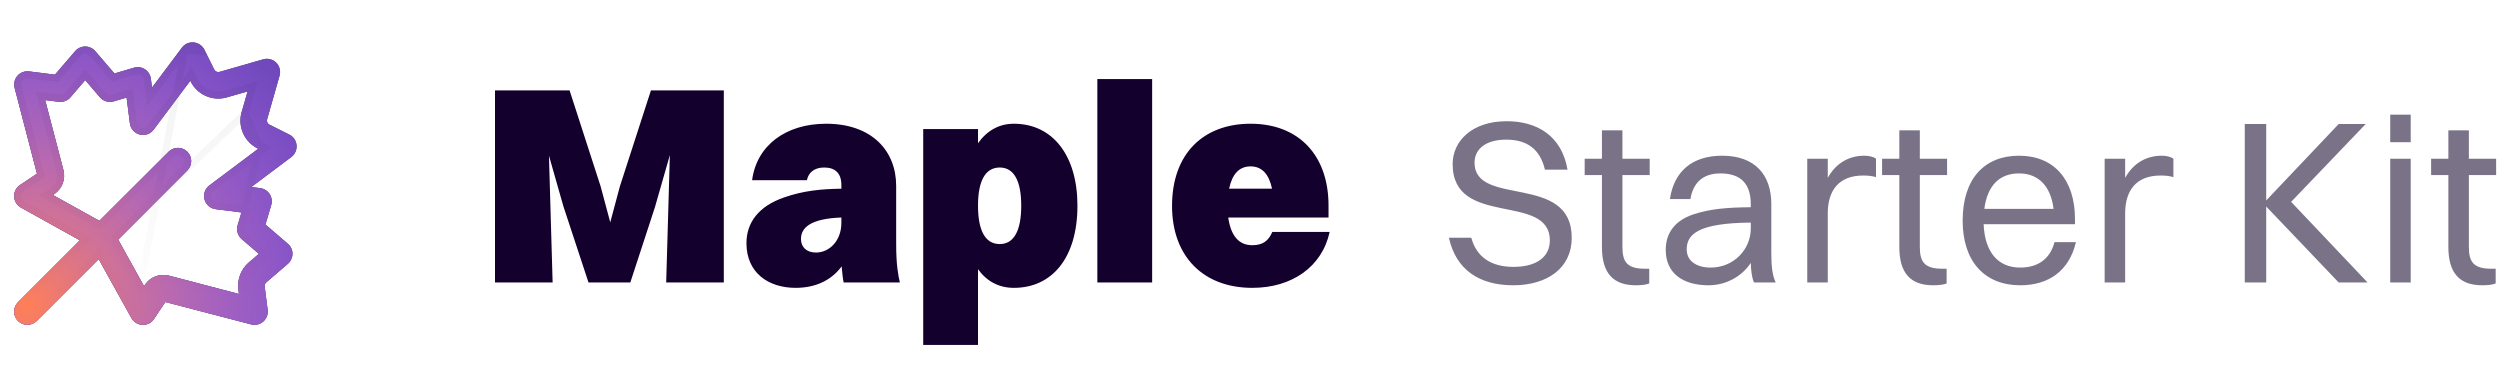
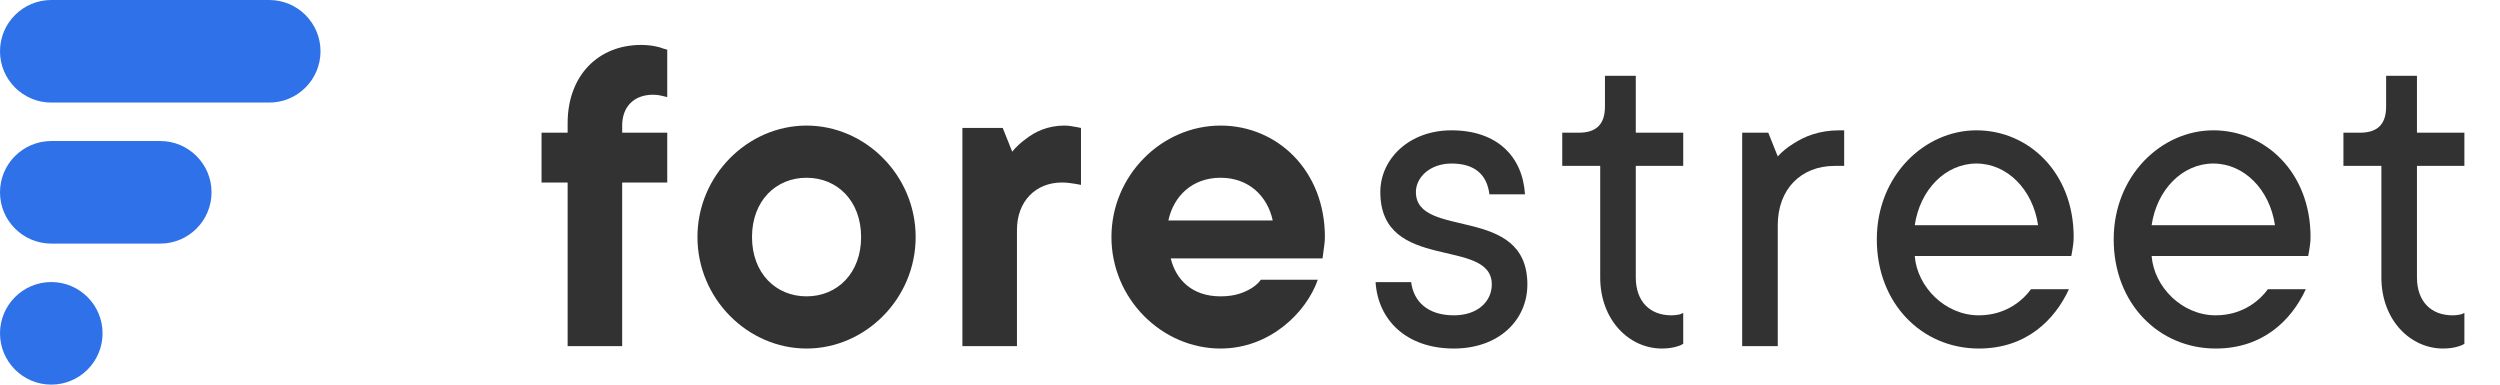
- <svg xmlns="http://www.w3.org/2000/svg" width="177" height="26" viewBox="0 0 177 26" fill="none">
-   <path d="M14.47 3.52C14.325 3.231 14.04 3.036 13.716 3.004C13.392 2.973 13.076 3.114 12.88 3.375L10.763 6.203L10.681 5.574C10.646 5.301 10.494 5.059 10.263 4.907C10.033 4.754 9.748 4.715 9.486 4.793L8.103 5.203L6.744 3.621C6.564 3.414 6.306 3.293 6.033 3.293C5.76 3.293 5.498 3.414 5.322 3.621L3.892 5.285L2.057 5.055C1.748 5.016 1.439 5.133 1.236 5.367C1.033 5.602 0.955 5.918 1.033 6.219L2.619 12.297L1.42 13.098C1.146 13.277 0.99 13.59 1.002 13.914C1.014 14.238 1.197 14.535 1.482 14.695L5.658 17.015L1.275 21.398C0.908 21.765 0.908 22.359 1.275 22.722C1.643 23.085 2.236 23.089 2.6 22.722L6.986 18.343L9.306 22.519C9.466 22.804 9.759 22.988 10.087 22.999C10.415 23.011 10.724 22.855 10.904 22.581L11.704 21.382L17.782 22.968C18.083 23.046 18.403 22.972 18.638 22.765C18.872 22.558 18.989 22.253 18.95 21.945L18.739 20.273C18.728 20.168 18.767 20.066 18.845 19.996L20.38 18.679C20.587 18.5 20.708 18.242 20.708 17.968C20.708 17.695 20.587 17.433 20.38 17.258L18.794 15.898L19.204 14.515C19.282 14.25 19.239 13.969 19.091 13.738C18.942 13.508 18.696 13.355 18.423 13.32L17.798 13.238L20.626 11.117C20.888 10.922 21.024 10.605 20.997 10.281C20.97 9.957 20.774 9.672 20.481 9.527L19.071 8.82C18.939 8.754 18.868 8.598 18.911 8.453L19.794 5.36C19.888 5.032 19.798 4.68 19.556 4.438C19.314 4.196 18.962 4.106 18.634 4.2L15.54 5.09C15.396 5.133 15.243 5.063 15.173 4.93L14.47 3.52ZM8.365 16.965L13.263 12.066C13.63 11.699 13.63 11.105 13.263 10.742C12.896 10.379 12.302 10.375 11.939 10.742L7.037 15.636L3.74 13.805L3.846 13.734C4.4 13.363 4.658 12.684 4.49 12.039L3.197 7.086L4.162 7.207C4.474 7.246 4.787 7.125 4.99 6.887L6.033 5.672L7.076 6.887C7.318 7.168 7.701 7.281 8.056 7.176L8.962 6.906L9.197 8.734C9.244 9.113 9.517 9.426 9.888 9.524C10.259 9.621 10.65 9.484 10.877 9.18L13.474 5.715L13.501 5.77C13.97 6.711 15.044 7.184 16.056 6.895L17.529 6.473L17.107 7.945C16.818 8.957 17.29 10.031 18.232 10.504L18.286 10.531L14.822 13.129C14.517 13.359 14.38 13.75 14.478 14.117C14.575 14.484 14.888 14.758 15.267 14.808L17.095 15.043L16.825 15.949C16.72 16.304 16.833 16.687 17.114 16.929L18.329 17.972L17.622 18.578C17.064 19.054 16.782 19.781 16.876 20.511L16.915 20.812L11.962 19.515C11.318 19.347 10.638 19.605 10.267 20.16L10.197 20.265L8.365 16.965Z" fill="#0D001D" />
-   <path d="M14.47 3.52C14.325 3.231 14.04 3.036 13.716 3.004C13.392 2.973 13.076 3.114 12.88 3.375L10.763 6.203L10.681 5.574C10.646 5.301 10.494 5.059 10.263 4.907C10.033 4.754 9.748 4.715 9.486 4.793L8.103 5.203L6.744 3.621C6.564 3.414 6.306 3.293 6.033 3.293C5.76 3.293 5.498 3.414 5.322 3.621L3.892 5.285L2.057 5.055C1.748 5.016 1.439 5.133 1.236 5.367C1.033 5.602 0.955 5.918 1.033 6.219L2.619 12.297L1.42 13.098C1.146 13.277 0.99 13.59 1.002 13.914C1.014 14.238 1.197 14.535 1.482 14.695L5.658 17.015L1.275 21.398C0.908 21.765 0.908 22.359 1.275 22.722C1.643 23.085 2.236 23.089 2.6 22.722L6.986 18.343L9.306 22.519C9.466 22.804 9.759 22.988 10.087 22.999C10.415 23.011 10.724 22.855 10.904 22.581L11.704 21.382L17.782 22.968C18.083 23.046 18.403 22.972 18.638 22.765C18.872 22.558 18.989 22.253 18.95 21.945L18.739 20.273C18.728 20.168 18.767 20.066 18.845 19.996L20.38 18.679C20.587 18.5 20.708 18.242 20.708 17.968C20.708 17.695 20.587 17.433 20.38 17.258L18.794 15.898L19.204 14.515C19.282 14.25 19.239 13.969 19.091 13.738C18.942 13.508 18.696 13.355 18.423 13.32L17.798 13.238L20.626 11.117C20.888 10.922 21.024 10.605 20.997 10.281C20.97 9.957 20.774 9.672 20.481 9.527L19.071 8.82C18.939 8.754 18.868 8.598 18.911 8.453L19.794 5.36C19.888 5.032 19.798 4.68 19.556 4.438C19.314 4.196 18.962 4.106 18.634 4.2L15.54 5.09C15.396 5.133 15.243 5.063 15.173 4.93L14.47 3.52ZM8.365 16.965L13.263 12.066C13.63 11.699 13.63 11.105 13.263 10.742C12.896 10.379 12.302 10.375 11.939 10.742L7.037 15.636L3.74 13.805L3.846 13.734C4.4 13.363 4.658 12.684 4.49 12.039L3.197 7.086L4.162 7.207C4.474 7.246 4.787 7.125 4.99 6.887L6.033 5.672L7.076 6.887C7.318 7.168 7.701 7.281 8.056 7.176L8.962 6.906L9.197 8.734C9.244 9.113 9.517 9.426 9.888 9.524C10.259 9.621 10.65 9.484 10.877 9.18L13.474 5.715L13.501 5.77C13.97 6.711 15.044 7.184 16.056 6.895L17.529 6.473L17.107 7.945C16.818 8.957 17.29 10.031 18.232 10.504L18.286 10.531L14.822 13.129C14.517 13.359 14.38 13.75 14.478 14.117C14.575 14.484 14.888 14.758 15.267 14.808L17.095 15.043L16.825 15.949C16.72 16.304 16.833 16.687 17.114 16.929L18.329 17.972L17.622 18.578C17.064 19.054 16.782 19.781 16.876 20.511L16.915 20.812L11.962 19.515C11.318 19.347 10.638 19.605 10.267 20.16L10.197 20.265L8.365 16.965Z" fill="url(#paint0_radial_64_8)" />
-   <path d="M14.47 3.52C14.325 3.231 14.04 3.036 13.716 3.004C13.392 2.973 13.076 3.114 12.88 3.375L10.763 6.203L10.681 5.574C10.646 5.301 10.494 5.059 10.263 4.907C10.033 4.754 9.748 4.715 9.486 4.793L8.103 5.203L6.744 3.621C6.564 3.414 6.306 3.293 6.033 3.293C5.76 3.293 5.498 3.414 5.322 3.621L3.892 5.285L2.057 5.055C1.748 5.016 1.439 5.133 1.236 5.367C1.033 5.602 0.955 5.918 1.033 6.219L2.619 12.297L1.42 13.098C1.146 13.277 0.99 13.59 1.002 13.914C1.014 14.238 1.197 14.535 1.482 14.695L5.658 17.015L1.275 21.398C0.908 21.765 0.908 22.359 1.275 22.722C1.643 23.085 2.236 23.089 2.6 22.722L6.986 18.343L9.306 22.519C9.466 22.804 9.759 22.988 10.087 22.999C10.415 23.011 10.724 22.855 10.904 22.581L11.704 21.382L17.782 22.968C18.083 23.046 18.403 22.972 18.638 22.765C18.872 22.558 18.989 22.253 18.95 21.945L18.739 20.273C18.728 20.168 18.767 20.066 18.845 19.996L20.38 18.679C20.587 18.5 20.708 18.242 20.708 17.968C20.708 17.695 20.587 17.433 20.38 17.258L18.794 15.898L19.204 14.515C19.282 14.25 19.239 13.969 19.091 13.738C18.942 13.508 18.696 13.355 18.423 13.32L17.798 13.238L20.626 11.117C20.888 10.922 21.024 10.605 20.997 10.281C20.97 9.957 20.774 9.672 20.481 9.527L19.071 8.82C18.939 8.754 18.868 8.598 18.911 8.453L19.794 5.36C19.888 5.032 19.798 4.68 19.556 4.438C19.314 4.196 18.962 4.106 18.634 4.2L15.54 5.09C15.396 5.133 15.243 5.063 15.173 4.93L14.47 3.52ZM8.365 16.965L13.263 12.066C13.63 11.699 13.63 11.105 13.263 10.742C12.896 10.379 12.302 10.375 11.939 10.742L7.037 15.636L3.74 13.805L3.846 13.734C4.4 13.363 4.658 12.684 4.49 12.039L3.197 7.086L4.162 7.207C4.474 7.246 4.787 7.125 4.99 6.887L6.033 5.672L7.076 6.887C7.318 7.168 7.701 7.281 8.056 7.176L8.962 6.906L9.197 8.734C9.244 9.113 9.517 9.426 9.888 9.524C10.259 9.621 10.65 9.484 10.877 9.18L13.474 5.715L13.501 5.77C13.97 6.711 15.044 7.184 16.056 6.895L17.529 6.473L17.107 7.945C16.818 8.957 17.29 10.031 18.232 10.504L18.286 10.531L14.822 13.129C14.517 13.359 14.38 13.75 14.478 14.117C14.575 14.484 14.888 14.758 15.267 14.808L17.095 15.043L16.825 15.949C16.72 16.304 16.833 16.687 17.114 16.929L18.329 17.972L17.622 18.578C17.064 19.054 16.782 19.781 16.876 20.511L16.915 20.812L11.962 19.515C11.318 19.347 10.638 19.605 10.267 20.16L10.197 20.265L8.365 16.965Z" fill="url(#paint1_radial_64_8)" />
-   <path d="M13.081 3.525L13.08 3.525L10.963 6.353L10.595 6.845L10.515 6.236L10.433 5.607L10.433 5.606C10.407 5.406 10.296 5.228 10.125 5.115C9.958 5.005 9.75 4.975 9.557 5.033L9.557 5.033L8.174 5.443L8.019 5.489L7.914 5.366L6.555 3.785C6.555 3.785 6.555 3.785 6.555 3.785C6.421 3.631 6.231 3.543 6.033 3.543C5.833 3.543 5.641 3.632 5.513 3.783L5.512 3.784L5.512 3.784L4.082 5.448L3.995 5.55L3.861 5.533L2.025 5.303L2.025 5.303C1.799 5.274 1.573 5.36 1.425 5.531C1.274 5.705 1.218 5.937 1.275 6.156C1.275 6.156 1.275 6.156 1.275 6.156L2.861 12.234L2.906 12.406L2.758 12.505L1.559 13.305L1.557 13.306C1.359 13.437 1.243 13.666 1.252 13.905C1.26 14.14 1.394 14.358 1.604 14.477C1.605 14.477 1.605 14.477 1.605 14.477L5.779 16.797L6.069 16.958L5.835 17.192L1.452 21.575C1.182 21.845 1.183 22.279 1.451 22.544C1.723 22.813 2.158 22.813 2.422 22.546L2.423 22.545L6.809 18.166L7.044 17.933L7.205 18.222L9.524 22.396C9.524 22.397 9.524 22.397 9.524 22.397L13.081 3.525ZM13.081 3.525C13.224 3.333 13.455 3.23 13.692 3.253C13.931 3.276 14.14 3.42 14.246 3.631L13.081 3.525ZM8.055 16.921L8.188 16.788L13.086 11.89C13.356 11.62 13.355 11.185 13.087 10.92C12.816 10.651 12.38 10.652 12.117 10.918L12.116 10.919L7.213 15.813L7.08 15.947L6.915 15.855L3.619 14.023L3.26 13.824L3.601 13.597L3.707 13.526C4.173 13.214 4.389 12.644 4.248 12.102L2.955 7.149L2.862 6.792L3.228 6.838L4.193 6.959C4.193 6.959 4.193 6.959 4.193 6.959C4.422 6.988 4.652 6.899 4.8 6.725L4.8 6.724L5.843 5.509L6.033 5.288L6.223 5.509L7.265 6.724C7.265 6.724 7.265 6.724 7.266 6.724C7.444 6.931 7.725 7.014 7.985 6.936C7.985 6.936 7.985 6.936 7.985 6.936L8.891 6.667L9.173 6.583L9.21 6.875L9.445 8.703L9.445 8.704C9.479 8.981 9.679 9.21 9.952 9.282C10.225 9.354 10.511 9.253 10.676 9.031L10.676 9.03L13.274 5.565L13.517 5.241L13.698 5.603L13.725 5.658L13.725 5.658C14.14 6.492 15.091 6.91 15.987 6.654L17.46 6.233L17.893 6.108L17.769 6.542L17.347 8.014L8.055 16.921ZM8.055 16.921L8.146 17.086L9.978 20.387L10.177 20.745L10.405 20.404L10.475 20.299M8.055 16.921L10.475 20.299M10.475 20.299L10.475 20.298C10.787 19.832 11.358 19.616 11.899 19.757L10.475 20.299ZM18.344 10.28L18.398 10.308L18.76 10.489L18.436 10.731L14.972 13.328C14.972 13.328 14.972 13.328 14.972 13.328C14.748 13.498 14.648 13.785 14.719 14.053C14.791 14.321 15.02 14.523 15.299 14.56C15.3 14.56 15.3 14.561 15.3 14.561L17.127 14.795L17.418 14.832L17.334 15.114L17.065 16.02L18.344 10.28ZM18.344 10.28C17.509 9.862 17.091 8.91 17.347 8.014L18.344 10.28ZM18.713 17.973L18.492 18.162L17.785 18.768L17.785 18.768C17.29 19.19 17.041 19.832 17.124 20.479L18.713 17.973ZM18.713 17.973L18.492 17.783M18.713 17.973L18.492 17.783M18.492 17.783L17.278 16.74C17.277 16.74 17.277 16.74 17.277 16.74M18.492 17.783L17.277 16.74M17.277 16.74C17.07 16.561 16.988 16.281 17.065 16.02L17.277 16.74ZM11.899 19.757L16.852 21.054L17.211 21.148L17.163 20.78L17.124 20.479L11.899 19.757Z" stroke="url(#paint2_linear_64_8)" stroke-opacity="0.05" stroke-width="0.5" />
-   <path d="M35.046 20V6.4H40.326L42.526 13.2L43.206 15.74L43.886 13.2L46.086 6.4H51.246V20H47.166L47.426 10.98L46.366 14.68L44.626 20H41.666L39.886 14.6L38.866 11.02L39.126 20H35.046ZM57.129 12.76H53.249C53.569 10.3 55.629 8.76 58.489 8.76C61.709 8.76 63.449 10.66 63.449 13.16V17.26C63.449 18.76 63.589 19.46 63.709 20H59.729C59.669 19.7 59.629 19.32 59.589 18.86C58.789 19.94 57.609 20.38 56.329 20.38C54.409 20.38 52.849 19.32 52.849 17.22C52.849 15.76 53.709 14.6 55.509 13.98C56.869 13.5 58.149 13.38 59.569 13.36V13.1C59.569 12.26 59.129 11.86 58.349 11.86C57.609 11.86 57.229 12.26 57.129 12.76ZM56.709 16.92C56.709 17.48 57.089 17.88 57.769 17.88C58.729 17.88 59.569 17.04 59.569 15.78V15.4C57.349 15.48 56.709 16.14 56.709 16.92ZM69.243 24.42H65.363V9.14H69.243V10.14C69.883 9.24 70.743 8.76 71.783 8.76C74.523 8.76 76.283 11 76.283 14.56C76.283 18.26 74.483 20.38 71.783 20.38C70.723 20.38 69.863 19.92 69.243 19.06V24.42ZM70.783 11.86C69.763 11.86 69.243 12.8 69.243 14.56C69.243 16.34 69.763 17.28 70.783 17.28C71.783 17.28 72.303 16.34 72.303 14.56C72.303 12.8 71.783 11.86 70.783 11.86ZM77.692 20V5.6H81.572V20H77.692ZM94.14 16.42C93.6 18.9 91.46 20.38 88.66 20.38C85.18 20.38 82.98 18.14 82.98 14.58C82.98 10.88 85.2 8.76 88.54 8.76C91.92 8.76 94.06 10.96 94.06 14.56V15.4H86.96C87.14 16.68 87.7 17.36 88.66 17.36C89.38 17.36 89.8 17.08 90.08 16.42H94.14ZM88.54 11.78C87.74 11.78 87.24 12.32 87.02 13.36H90.06C89.84 12.32 89.34 11.78 88.54 11.78Z" fill="#14002D" />
-   <path d="M104.398 11.519C104.398 14.687 111.279 12.229 111.279 16.832C111.279 18.994 109.53 20.198 107.137 20.198C104.728 20.198 103.078 19.093 102.583 16.832H104.167C104.53 18.169 105.537 18.895 107.154 18.895C108.837 18.895 109.728 18.152 109.728 17.03C109.728 13.598 102.847 16.155 102.847 11.618C102.847 10.001 104.2 8.582 106.675 8.582C108.837 8.582 110.569 9.621 110.982 12.014H109.381C109.035 10.529 108.078 9.886 106.642 9.886C105.223 9.886 104.398 10.529 104.398 11.519ZM113.416 17.476V12.393H112.195V11.239H113.416V9.226H114.868V11.239H116.799V12.393H114.868V17.476C114.868 18.532 115.182 19.026 116.469 19.026H116.766V20.066C116.601 20.148 116.238 20.198 115.825 20.198C114.192 20.198 113.416 19.323 113.416 17.476ZM119.683 14.093H118.231C118.511 12.162 119.782 11.024 121.927 11.024C124.27 11.024 125.408 12.393 125.408 14.44V17.888C125.408 18.895 125.491 19.521 125.722 20H124.187C124.022 19.654 123.973 19.142 123.956 18.614C123.214 19.72 122.026 20.198 120.97 20.198C119.155 20.198 117.934 19.357 117.934 17.69C117.934 16.485 118.594 15.611 119.881 15.182C121.069 14.786 122.273 14.687 123.956 14.671V14.473C123.956 13.053 123.296 12.278 121.795 12.278C120.541 12.278 119.864 12.971 119.683 14.093ZM119.419 17.657C119.419 18.465 120.095 18.944 121.118 18.944C122.735 18.944 123.956 17.674 123.956 16.172V15.759C120.227 15.793 119.419 16.584 119.419 17.657ZM127.954 20V11.239H129.406V12.591C130 11.519 130.94 11.024 131.996 11.024C132.343 11.024 132.656 11.107 132.821 11.239V12.542C132.574 12.46 132.26 12.427 131.914 12.427C130.165 12.427 129.406 13.515 129.406 15.1V20H127.954ZM134.472 17.476V12.393H133.251V11.239H134.472V9.226H135.924V11.239H137.854V12.393H135.924V17.476C135.924 18.532 136.237 19.026 137.524 19.026H137.821V20.066C137.656 20.148 137.293 20.198 136.881 20.198C135.247 20.198 134.472 19.323 134.472 17.476ZM146.975 17.145C146.497 19.192 145.028 20.198 143.032 20.198C140.491 20.198 138.956 18.482 138.956 15.627C138.956 12.658 140.491 11.024 142.949 11.024C145.424 11.024 146.909 12.723 146.909 15.512V15.875H140.441C140.524 17.838 141.448 18.944 143.032 18.944C144.269 18.944 145.144 18.35 145.457 17.145H146.975ZM142.949 12.278C141.547 12.278 140.705 13.152 140.491 14.786H145.391C145.193 13.169 144.319 12.278 142.949 12.278ZM149.009 20V11.239H150.461V12.591C151.055 11.519 151.996 11.024 153.052 11.024C153.398 11.024 153.712 11.107 153.877 11.239V12.542C153.629 12.46 153.316 12.427 152.969 12.427C151.22 12.427 150.461 13.515 150.461 15.1V20H149.009ZM158.93 20V8.78H160.448V14.192L165.579 8.78H167.493L162.213 14.291L167.625 20H165.579L160.448 14.621V20H158.93ZM169.227 10.067V8.12H170.679V10.067H169.227ZM169.227 20V11.239H170.679V20H169.227ZM173.344 17.476V12.393H172.123V11.239H173.344V9.226H174.796V11.239H176.727V12.393H174.796V17.476C174.796 18.532 175.11 19.026 176.397 19.026H176.694V20.066C176.529 20.148 176.166 20.198 175.753 20.198C174.12 20.198 173.344 19.323 173.344 17.476Z" fill="#0D0027" fill-opacity="0.55" />
-   <defs>
-     <radialGradient id="paint0_radial_64_8" cx="0" cy="0" r="1" gradientUnits="userSpaceOnUse" gradientTransform="translate(1 23) rotate(-47.3271) scale(79.1336 79.1337)">
-       <stop stop-color="#9563FF" />
-       <stop offset="1" stop-color="#9563FF" stop-opacity="0" />
-     </radialGradient>
-     <radialGradient id="paint1_radial_64_8" cx="0" cy="0" r="1" gradientUnits="userSpaceOnUse" gradientTransform="translate(1.90911 21.6364) rotate(-41.7101) scale(28.0094 28.0093)">
-       <stop stop-color="#FF7F57" />
-       <stop offset="1" stop-color="#9563FF" stop-opacity="0" />
-     </radialGradient>
-     <linearGradient id="paint2_linear_64_8" x1="11" y1="3" x2="11" y2="23" gradientUnits="userSpaceOnUse">
-       <stop />
-       <stop offset="1" stop-opacity="0" />
-     </linearGradient>
-   </defs>
+ <svg xmlns="http://www.w3.org/2000/svg" width="156" height="24" viewBox="0 0 156 24" fill="none">
+   <path d="M0 20.8C0 19.033 1.433 17.6 3.2 17.6C4.967 17.6 6.4 19.033 6.4 20.8C6.4 22.567 4.967 24 3.2 24C1.433 24 0 22.567 0 20.8Z" fill="#2E71E8" />
+   <path d="M0 12C0 10.233 1.433 8.8 3.2 8.8H10C11.767 8.8 13.2 10.233 13.2 12C13.2 13.767 11.767 15.2 10 15.2H3.2C1.433 15.2 0 13.767 0 12Z" fill="#2E71E8" />
+   <path d="M0 3.2C0 1.433 1.433 0 3.2 0H16.8C18.567 0 20 1.433 20 3.2C20 4.967 18.567 6.4 16.8 6.4H3.2C1.433 6.4 0 4.967 0 3.2Z" fill="#2E71E8" />
+   <path d="M35.42 21.6H38.824V11.388H41.636V8.28H38.824V7.836C38.824 6.652 39.564 5.912 40.748 5.912C41.074 5.912 41.251 5.971 41.399 6.001L41.636 6.06V3.1C41.488 3.07 41.34 3.011 41.162 2.952C40.837 2.863 40.452 2.804 40.008 2.804C37.314 2.804 35.42 4.728 35.42 7.688V8.28H33.792V11.388H35.42V21.6Z" fill="#323232" />
+   <path d="M50.329 11.092C52.253 11.092 53.733 12.542 53.733 14.792C53.733 17.042 52.253 18.492 50.329 18.492C48.405 18.492 46.925 17.042 46.925 14.792C46.925 12.542 48.405 11.092 50.329 11.092ZM50.329 7.836C46.659 7.836 43.521 10.944 43.521 14.792C43.521 18.64 46.659 21.748 50.329 21.748C53.999 21.748 57.137 18.64 57.137 14.792C57.137 10.944 53.999 7.836 50.329 7.836Z" fill="#323232" />
+   <path d="M60.054 21.6H63.458V14.348C63.458 12.572 64.612 11.388 66.27 11.388C66.625 11.388 66.921 11.447 67.128 11.477L67.454 11.536V7.984L67.158 7.925C66.951 7.895 66.743 7.836 66.418 7.836C65.382 7.836 64.582 8.221 64.02 8.665C63.694 8.902 63.398 9.168 63.162 9.464L62.57 7.984H60.054V21.6Z" fill="#323232" />
+   <path d="M78.678 17.456C78.53 17.663 78.323 17.841 78.086 17.989C77.642 18.255 77.079 18.492 76.162 18.492C74.386 18.492 73.379 17.456 73.054 16.124H82.526L82.585 15.68C82.615 15.414 82.674 15.118 82.674 14.792C82.674 10.648 79.714 7.836 76.162 7.836C72.492 7.836 69.354 10.944 69.354 14.792C69.354 18.64 72.492 21.748 76.162 21.748C79.24 21.748 81.519 19.498 82.23 17.456H78.678ZM72.906 13.756C73.231 12.246 74.386 11.092 76.162 11.092C77.938 11.092 79.092 12.246 79.418 13.756H72.906Z" fill="#323232" />
+   <path d="M85.836 17.604C85.984 19.972 87.76 21.748 90.72 21.748C93.532 21.748 95.308 19.972 95.308 17.752C95.308 12.72 88.352 14.97 88.352 11.98C88.352 11.062 89.24 10.204 90.572 10.204C92.082 10.204 92.792 10.944 92.94 12.128H95.16C95.012 9.76 93.414 8.132 90.572 8.132C87.908 8.132 86.132 9.938 86.132 11.98C86.132 17.042 93.088 14.762 93.088 17.752C93.088 18.788 92.23 19.676 90.72 19.676C89.062 19.676 88.204 18.788 88.056 17.604H85.836Z" fill="#323232" />
+   <path d="M99.853 17.308C99.853 19.972 101.658 21.748 103.701 21.748C104.115 21.748 104.441 21.689 104.707 21.6C104.825 21.57 104.944 21.511 105.033 21.452V19.528L104.825 19.617C104.677 19.646 104.5 19.676 104.293 19.676C102.961 19.676 102.073 18.818 102.073 17.308V10.352H105.033V8.28H102.073V4.728H100.149V6.652C100.149 7.747 99.616 8.28 98.52 8.28H97.484V10.352H99.853V17.308Z" fill="#323232" />
+   <path d="M108.712 21.6H110.932V14.052C110.932 11.802 112.383 10.352 114.484 10.352H115.076V8.132H114.78C113.507 8.132 112.59 8.517 111.909 8.961C111.524 9.198 111.199 9.464 110.932 9.76L110.34 8.28H108.712V21.6Z" fill="#323232" />
+   <path d="M126.733 18.048C126.289 18.67 125.223 19.676 123.477 19.676C121.375 19.676 119.629 17.9 119.481 15.976H129.249L129.308 15.65C129.338 15.443 129.397 15.177 129.397 14.792C129.397 10.766 126.585 8.132 123.329 8.132C120.102 8.132 117.113 10.944 117.113 14.94C117.113 18.936 119.925 21.748 123.477 21.748C126.437 21.748 128.213 19.972 129.101 18.048H126.733ZM119.481 14.052C119.806 11.832 121.405 10.204 123.329 10.204C125.253 10.204 126.851 11.832 127.177 14.052H119.481Z" fill="#323232" />
+   <path d="M141.514 18.048C141.07 18.67 140.004 19.676 138.258 19.676C136.156 19.676 134.41 17.9 134.262 15.976H144.03L144.089 15.65C144.118 15.443 144.178 15.177 144.178 14.792C144.178 10.766 141.366 8.132 138.11 8.132C134.883 8.132 131.894 10.944 131.894 14.94C131.894 18.936 134.706 21.748 138.258 21.748C141.218 21.748 142.994 19.972 143.882 18.048H141.514ZM134.262 14.052C134.587 11.832 136.186 10.204 138.11 10.204C140.034 10.204 141.632 11.832 141.958 14.052H134.262Z" fill="#323232" />
+   <path d="M148.598 17.308C148.598 19.972 150.404 21.748 152.446 21.748C152.861 21.748 153.186 21.689 153.453 21.6C153.571 21.57 153.69 21.511 153.778 21.452V19.528L153.571 19.617C153.423 19.646 153.246 19.676 153.038 19.676C151.706 19.676 150.818 18.818 150.818 17.308V10.352H153.778V8.28H150.818V4.728H148.894V6.652C148.894 7.747 148.362 8.28 147.266 8.28H146.23V10.352H148.598V17.308Z" fill="#323232" />
</svg>
